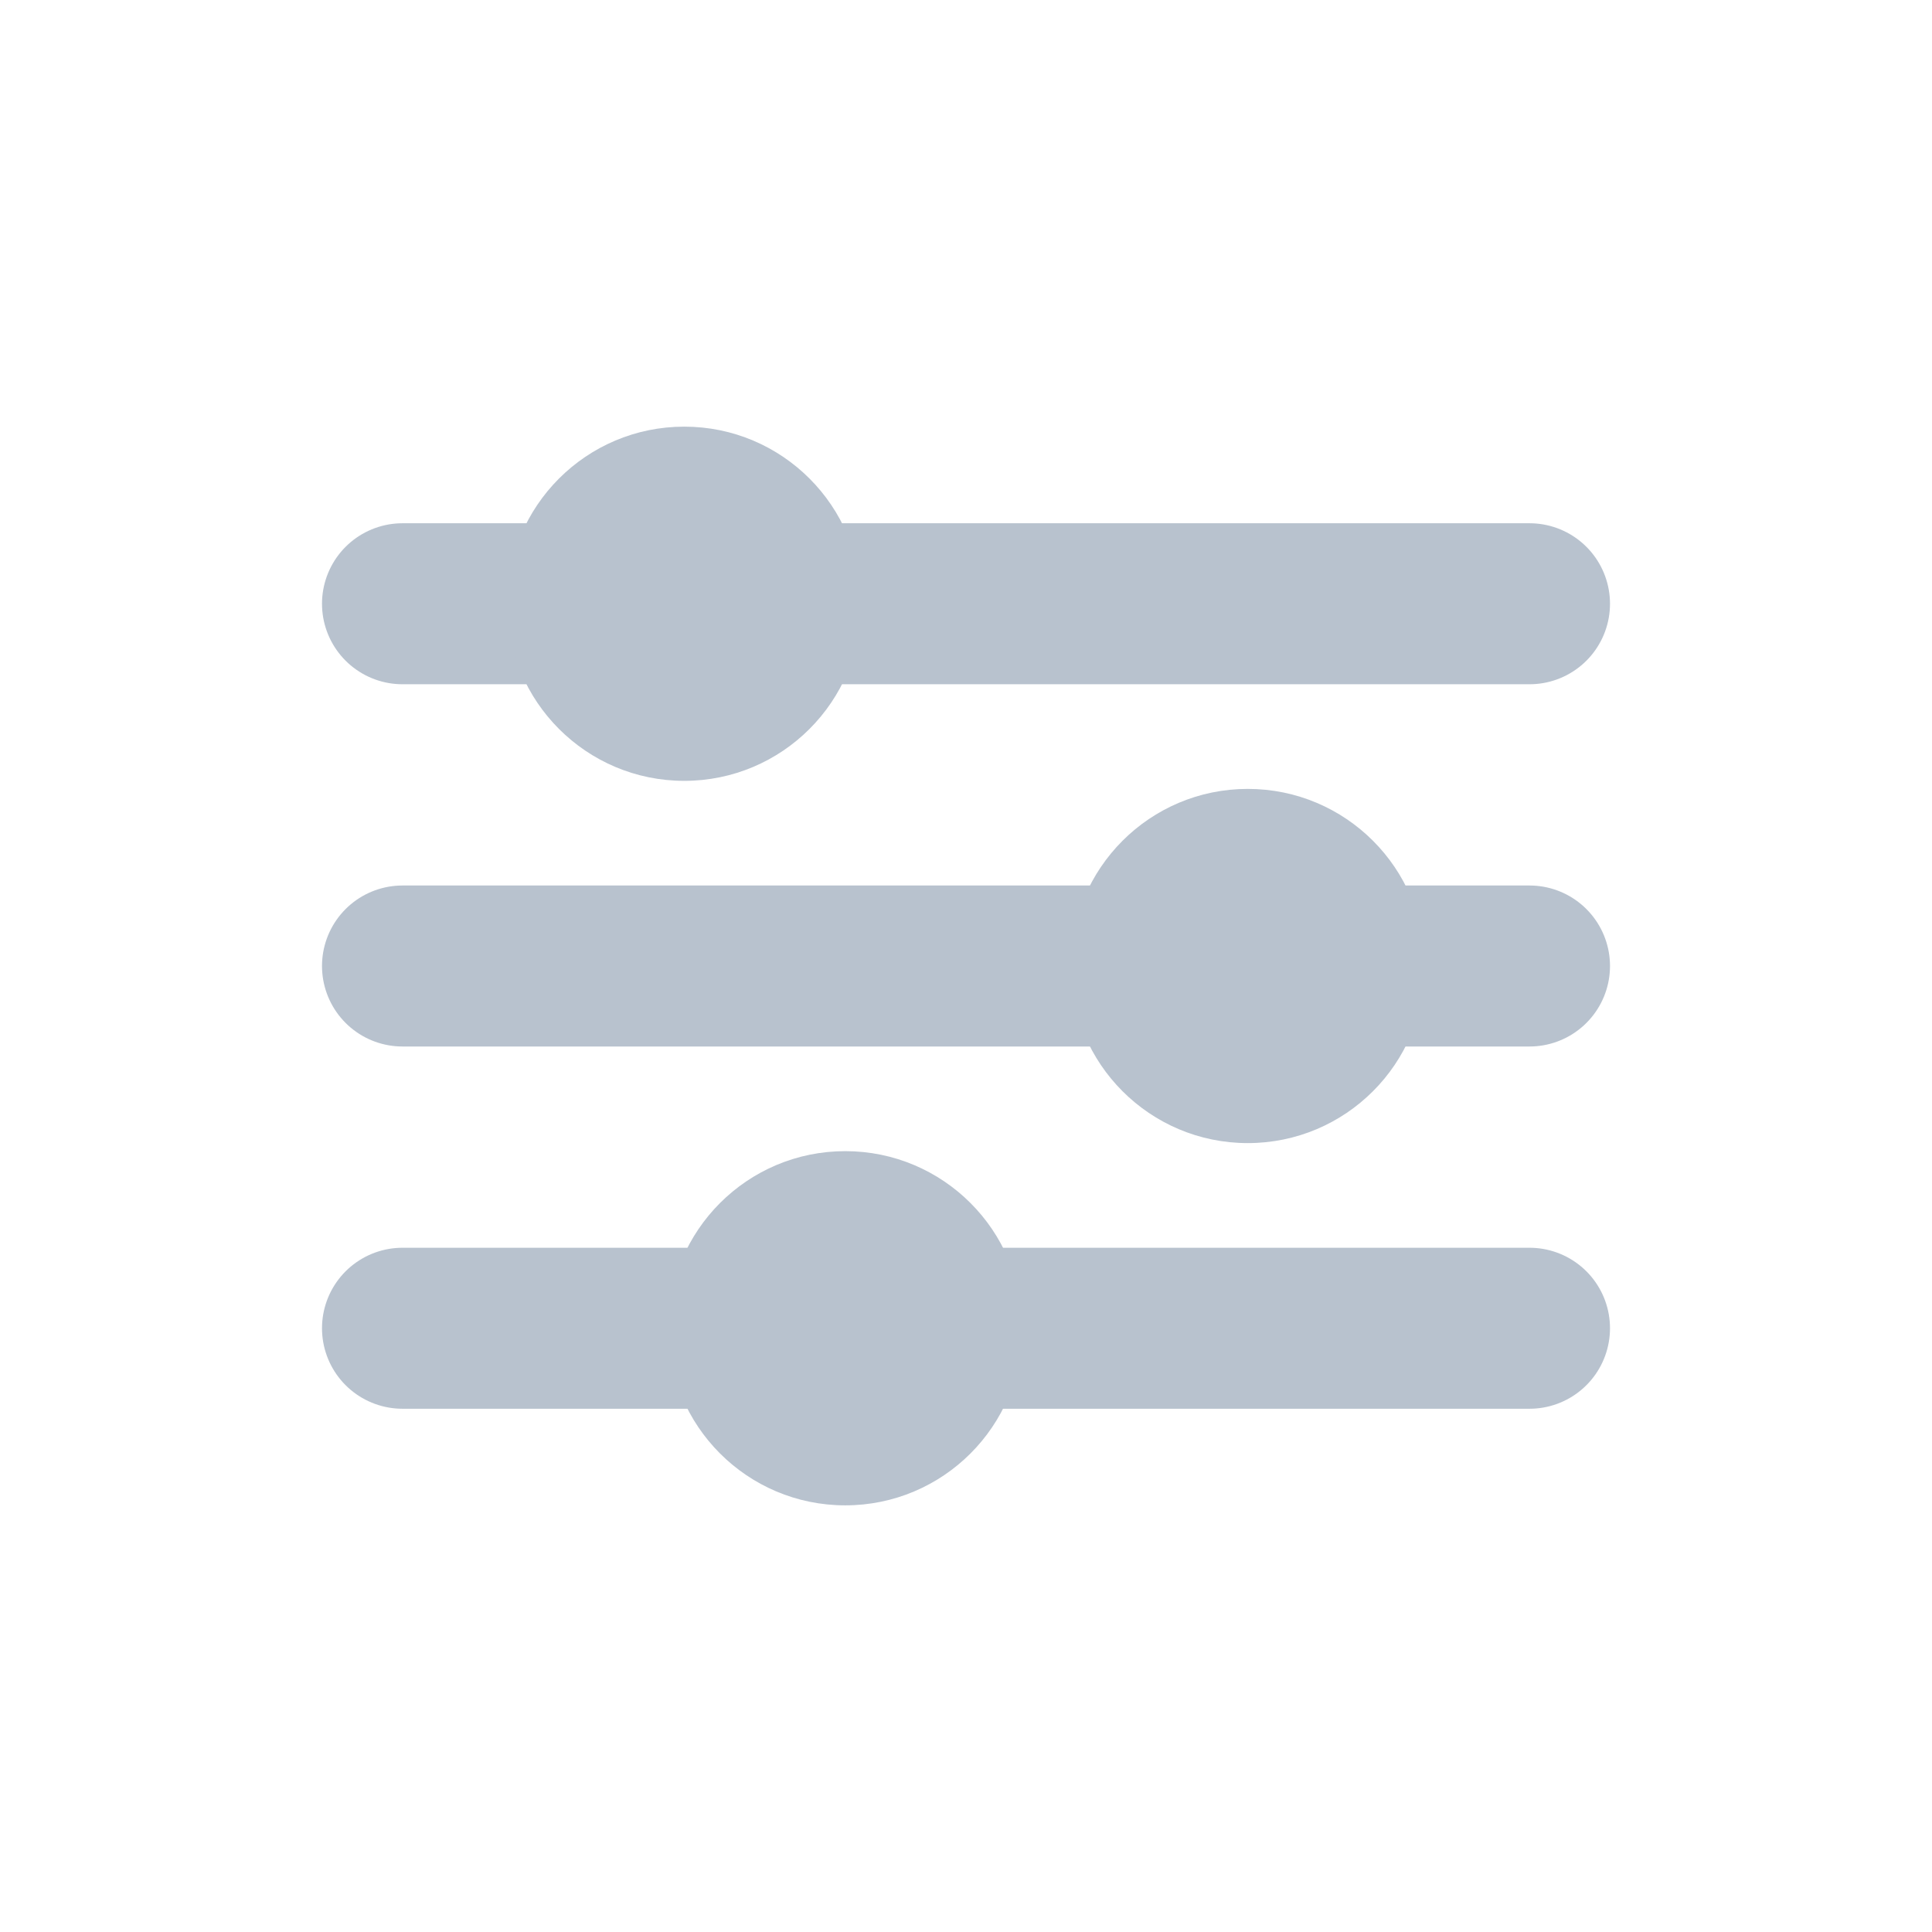
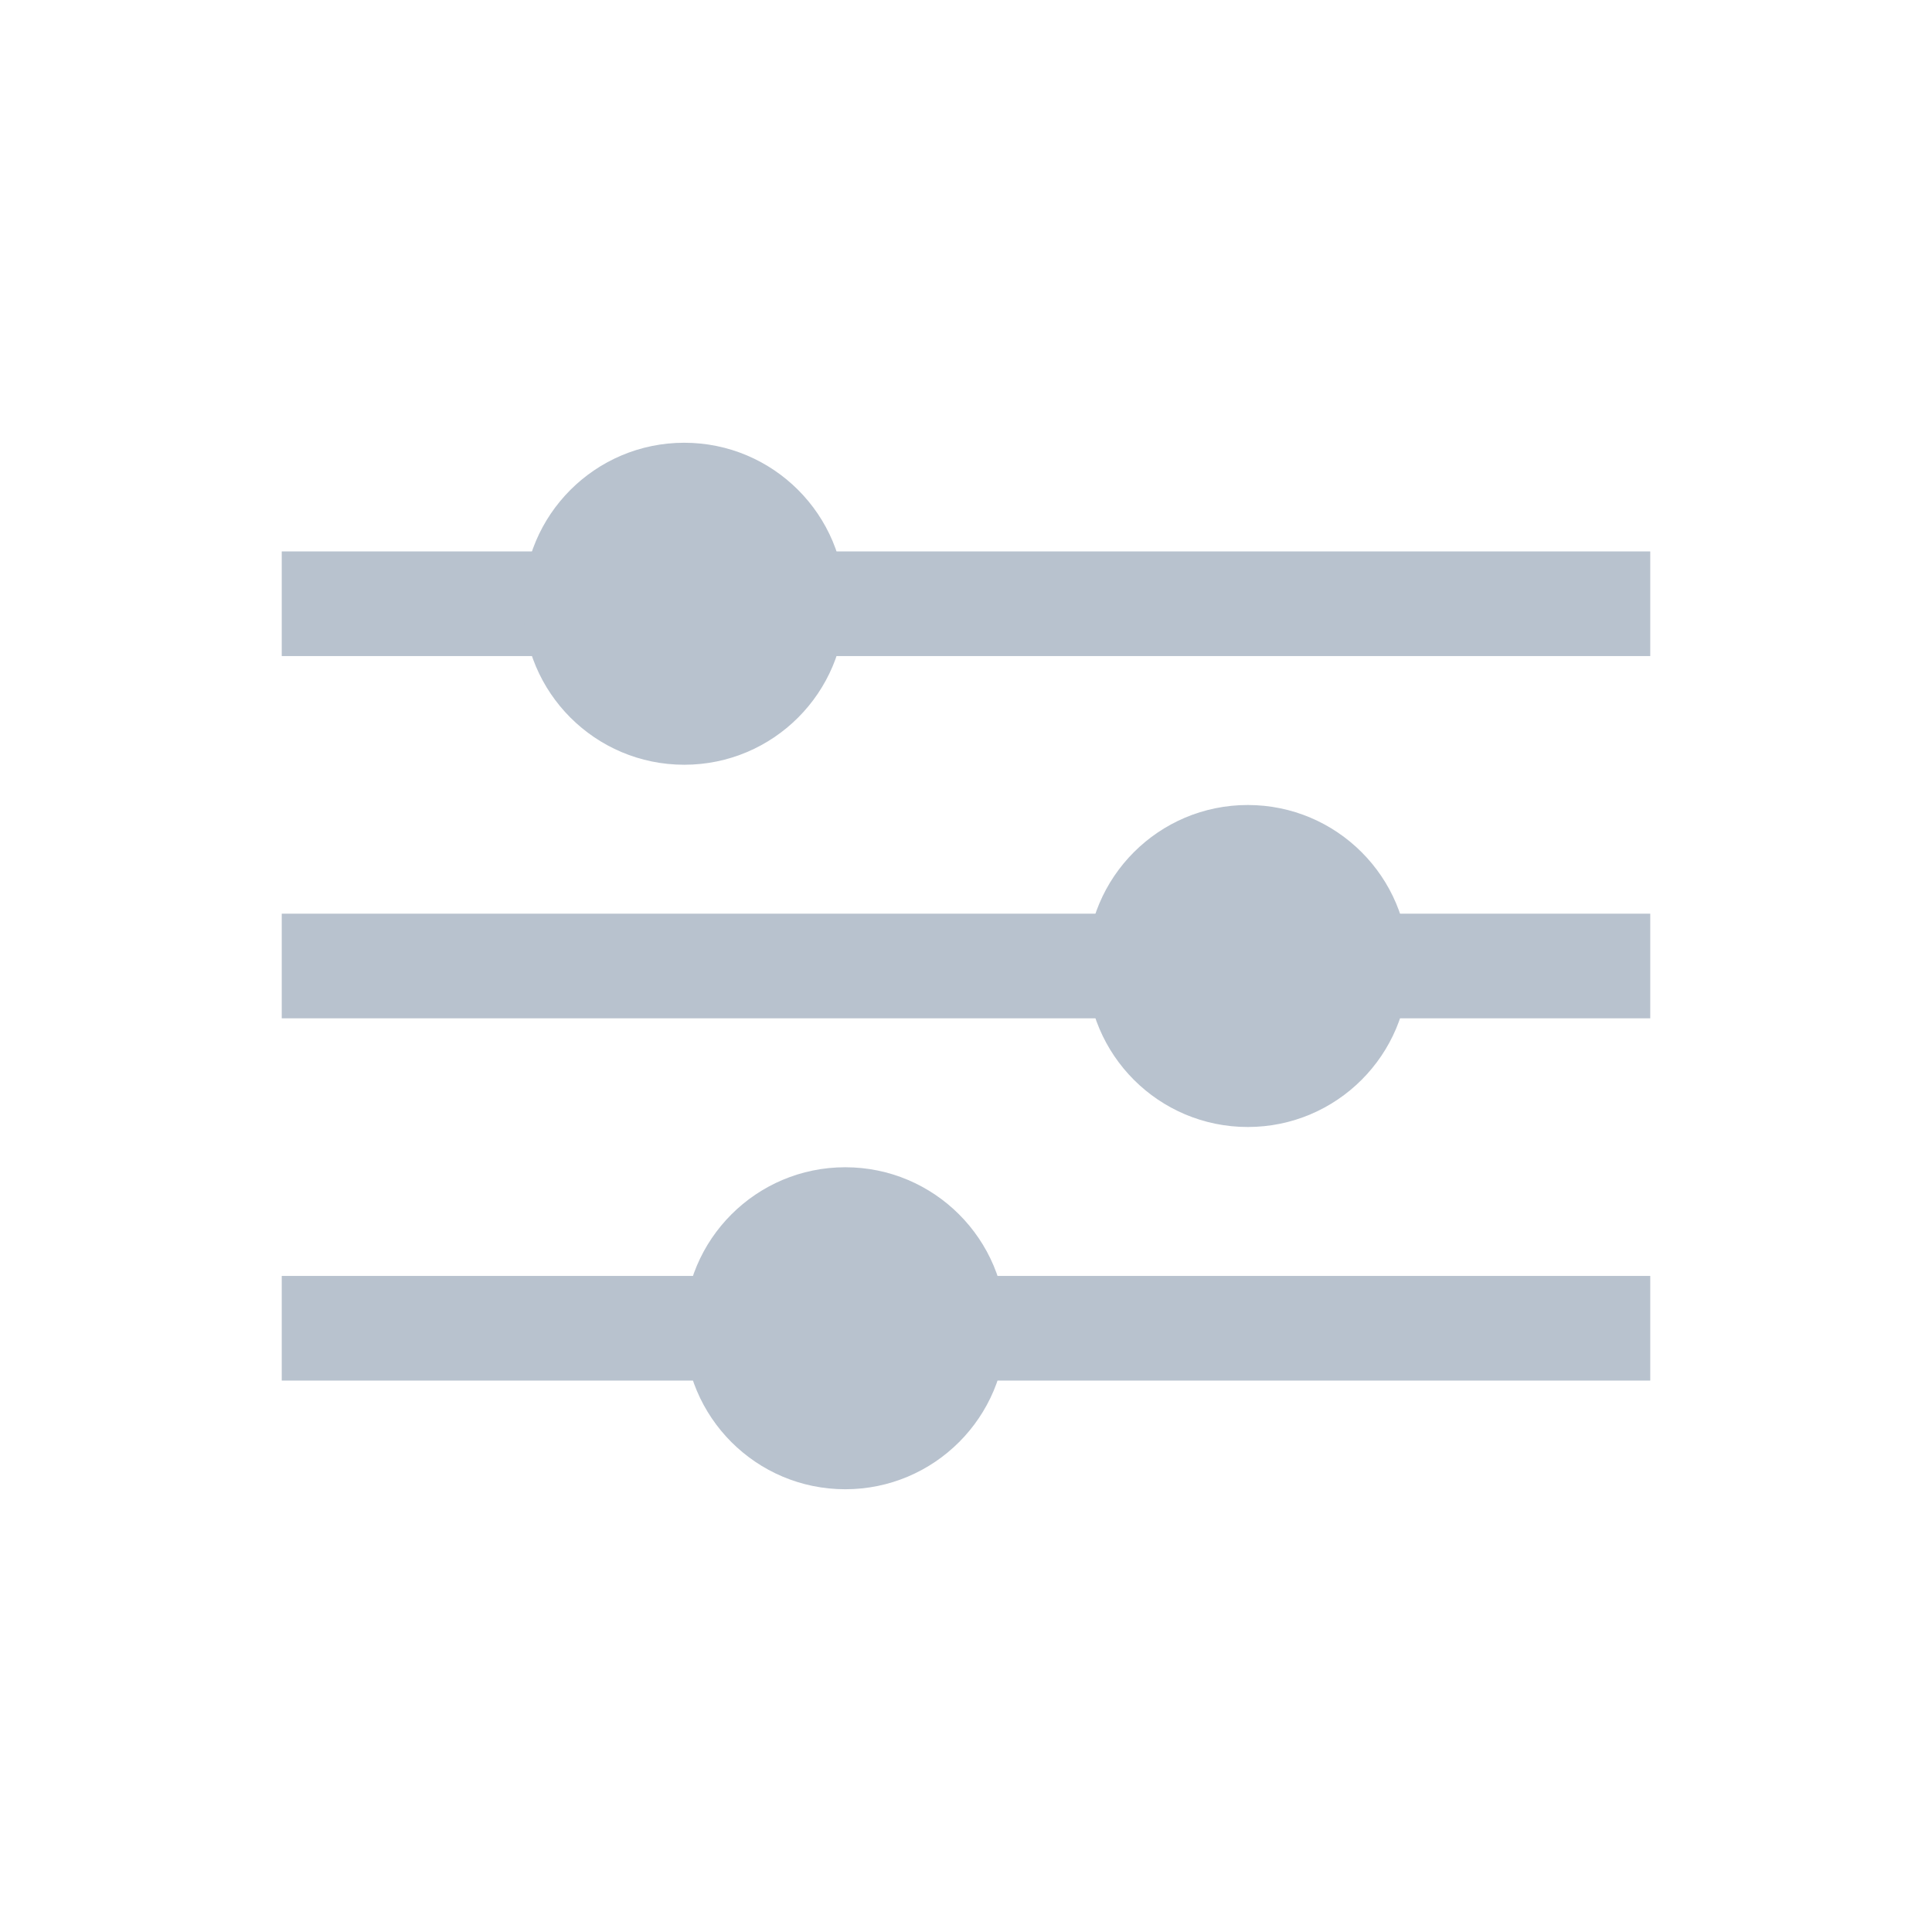
- <svg xmlns="http://www.w3.org/2000/svg" width="24" height="24" viewBox="0 0 24 24">
-   <path d="M5 7.5 H19 M5 12 H19 M5 16.5 H19" fill="none" stroke="#B8C2CE" stroke-width="2" stroke-linecap="round" stroke-linejoin="round" />
-   <circle cx="8.5" cy="7.5" r="2.2" fill="#B8C2CE" />
-   <circle cx="15.5" cy="12" r="2.2" fill="#B8C2CE" />
-   <circle cx="10.5" cy="16.5" r="2.2" fill="#B8C2CE" />
+ <svg xmlns="http://www.w3.org/2000/svg" width="24" height="24" viewBox="0 0 24 24" stroke-linecap="butt" stroke-linejoin="miter">
+   <path d="M3.5 7.5 H20.5 M3.5 12 H20.5 M3.5 16.5 H20.5" fill="none" stroke="#B8C2CE" stroke-width="1.3" />
+   <circle cx="8.5" cy="7.5" r="2" fill="#B8C2CE" />
+   <circle cx="15.5" cy="12" r="2" fill="#B8C2CE" />
+   <circle cx="10.5" cy="16.5" r="2" fill="#B8C2CE" />
</svg>
